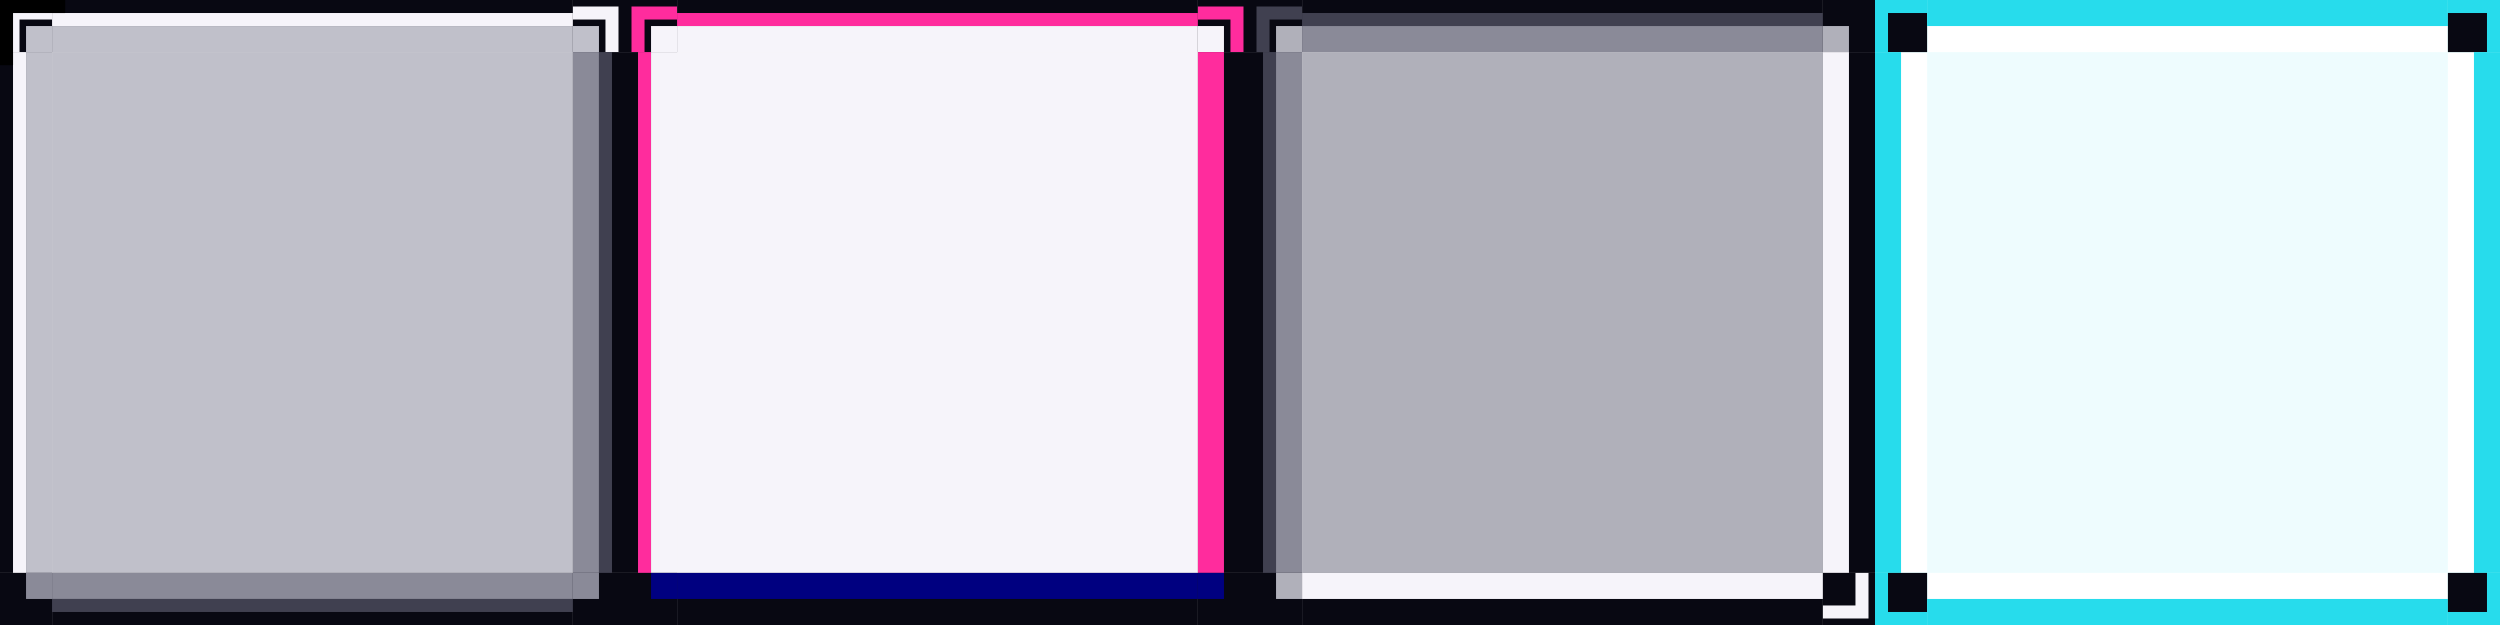
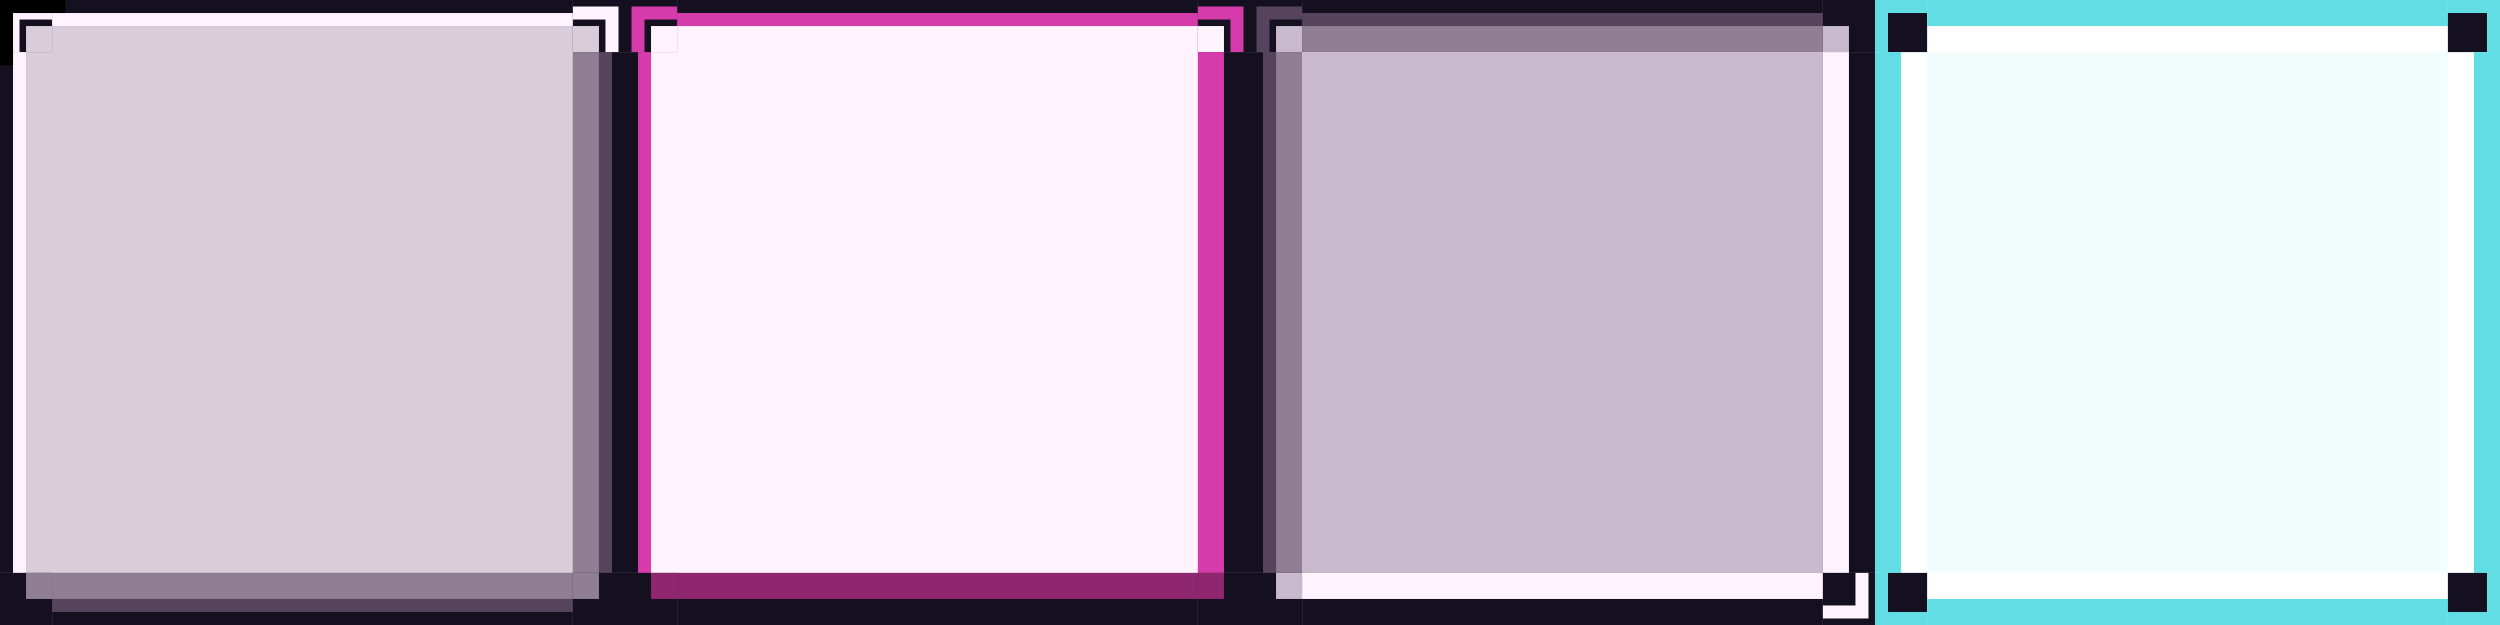
<svg xmlns="http://www.w3.org/2000/svg" width="192" height="48" viewBox="0 0 192 48">
  <g id="normal-topleft">
-     <rect width="4" height="4" fill="#080812" />
-     <path d="M1 4V1h3" fill="none" stroke="#f6f4fa" />
-     <rect x="2" y="2" width="2" height="2" fill="#c0c0ca" />
+     <rect width="4" height="4" fill="#15101f" />
+     <path d="M1 4V1h3" fill="none" stroke="#fff3ff" />
+     <rect x="2" y="2" width="2" height="2" fill="#d8cdd9" />
  </g>
  <g id="normal-top">
-     <rect x="4" width="40" height="4" fill="#080812" />
-     <rect x="4" y="1" width="40" height="1" fill="#f6f4fa" />
-     <rect x="4" y="2" width="40" height="2" fill="#c0c0ca" />
+     <rect x="4" width="40" height="4" fill="#15101f" />
+     <rect x="4" y="1" width="40" height="1" fill="#fff3ff" />
+     <rect x="4" y="2" width="40" height="2" fill="#d8cdd9" />
  </g>
  <g id="normal-topright">
-     <rect x="44" width="4" height="4" fill="#080812" />
-     <path d="M44 1h3v3" fill="none" stroke="#f6f4fa" />
-     <rect x="44" y="2" width="2" height="2" fill="#c0c0ca" />
+     <rect x="44" width="4" height="4" fill="#15101f" />
+     <path d="M44 1h3v3" fill="none" stroke="#fff3ff" />
+     <rect x="44" y="2" width="2" height="2" fill="#d8cdd9" />
  </g>
  <g id="normal-left">
-     <rect y="4" width="4" height="40" fill="#080812" />
-     <rect x="1" y="4" width="1" height="40" fill="#f6f4fa" />
-     <rect x="2" y="4" width="2" height="40" fill="#c0c0ca" />
+     <rect y="4" width="4" height="40" fill="#15101f" />
+     <rect x="1" y="4" width="1" height="40" fill="#fff3ff" />
+     <rect x="2" y="4" width="2" height="40" fill="#d8cdd9" />
  </g>
-   <rect id="normal-center" x="4" y="4" width="40" height="40" fill="#c0c0ca" />
+   <rect id="normal-center" x="4" y="4" width="40" height="40" fill="#d8cdd9" />
  <g id="normal-right">
-     <rect x="44" y="4" width="4" height="40" fill="#080812" />
-     <rect x="44" y="4" width="2" height="40" fill="#8a8a98" />
-     <rect x="46" y="4" width="1" height="40" fill="#404050" />
+     <rect x="44" y="4" width="4" height="40" fill="#15101f" />
+     <rect x="44" y="4" width="2" height="40" fill="#8f7e94" />
+     <rect x="46" y="4" width="1" height="40" fill="#56445e" />
  </g>
  <g id="normal-bottomleft">
-     <rect y="44" width="4" height="4" fill="#080812" />
-     <rect x="2" y="44" width="2" height="2" fill="#8a8a98" />
+     <rect y="44" width="4" height="4" fill="#15101f" />
+     <rect x="2" y="44" width="2" height="2" fill="#8f7e94" />
  </g>
  <g id="normal-bottom">
-     <rect x="4" y="44" width="40" height="4" fill="#080812" />
-     <rect x="4" y="44" width="40" height="2" fill="#8a8a98" />
-     <rect x="4" y="46" width="40" height="1" fill="#404050" />
+     <rect x="4" y="44" width="40" height="4" fill="#15101f" />
+     <rect x="4" y="44" width="40" height="2" fill="#8f7e94" />
+     <rect x="4" y="46" width="40" height="1" fill="#56445e" />
  </g>
  <g id="normal-bottomright">
-     <rect x="44" y="44" width="4" height="4" fill="#080812" />
-     <rect x="44" y="44" width="2" height="2" fill="#8a8a98" />
+     <rect x="44" y="44" width="4" height="4" fill="#15101f" />
+     <rect x="44" y="44" width="2" height="2" fill="#8f7e94" />
  </g>
  <g id="hover-topleft">
-     <rect x="48" width="4" height="4" fill="#080812" />
-     <path d="M49 4V1h3" fill="none" stroke="#ff2c9d" />
-     <rect x="50" y="2" width="2" height="2" fill="#f6f4fa" />
+     <rect x="48" width="4" height="4" fill="#15101f" />
+     <path d="M49 4V1h3" fill="none" stroke="#d63bac" />
+     <rect x="50" y="2" width="2" height="2" fill="#fff3ff" />
  </g>
  <g id="hover-top">
-     <rect x="52" width="40" height="4" fill="#080812" />
-     <rect x="52" y="1" width="40" height="1" fill="#ff2c9d" />
-     <rect x="52" y="2" width="40" height="2" fill="#f6f4fa" />
+     <rect x="52" width="40" height="4" fill="#15101f" />
+     <rect x="52" y="1" width="40" height="1" fill="#d63bac" />
+     <rect x="52" y="2" width="40" height="2" fill="#fff3ff" />
  </g>
  <g id="hover-topright">
-     <rect x="92" width="4" height="4" fill="#080812" />
-     <path d="M92 1h3v3" fill="none" stroke="#ff2c9d" />
-     <rect x="92" y="2" width="2" height="2" fill="#f6f4fa" />
+     <rect x="92" width="4" height="4" fill="#15101f" />
+     <path d="M92 1h3v3" fill="none" stroke="#d63bac" />
+     <rect x="92" y="2" width="2" height="2" fill="#fff3ff" />
  </g>
  <g id="hover-left">
-     <rect x="48" y="4" width="4" height="40" fill="#080812" />
-     <rect x="49" y="4" width="1" height="40" fill="#ff2c9d" />
-     <rect x="50" y="4" width="2" height="40" fill="#f6f4fa" />
+     <rect x="48" y="4" width="4" height="40" fill="#15101f" />
+     <rect x="49" y="4" width="1" height="40" fill="#d63bac" />
+     <rect x="50" y="4" width="2" height="40" fill="#fff3ff" />
  </g>
-   <rect id="hover-center" x="52" y="4" width="40" height="40" fill="#f6f4fa" />
+   <rect id="hover-center" x="52" y="4" width="40" height="40" fill="#fff3ff" />
  <g id="hover-right">
-     <rect x="92" y="4" width="4" height="40" fill="#080812" />
-     <rect x="92" y="4" width="2" height="40" fill="#ff2c9d" />
+     <rect x="92" y="4" width="4" height="40" fill="#15101f" />
+     <rect x="92" y="4" width="2" height="40" fill="#d63bac" />
  </g>
  <g id="hover-bottomleft">
-     <rect x="48" y="44" width="4" height="4" fill="#080812" />
-     <rect x="50" y="44" width="2" height="2" fill="#000080" />
+     <rect x="48" y="44" width="4" height="4" fill="#15101f" />
+     <rect x="50" y="44" width="2" height="2" fill="#8f276f" />
  </g>
  <g id="hover-bottom">
-     <rect x="52" y="44" width="40" height="4" fill="#080812" />
-     <rect x="52" y="44" width="40" height="2" fill="#000080" />
+     <rect x="52" y="44" width="40" height="4" fill="#15101f" />
+     <rect x="52" y="44" width="40" height="2" fill="#8f276f" />
  </g>
  <g id="hover-bottomright">
-     <rect x="92" y="44" width="4" height="4" fill="#080812" />
-     <rect x="92" y="44" width="2" height="2" fill="#000080" />
+     <rect x="92" y="44" width="4" height="4" fill="#15101f" />
+     <rect x="92" y="44" width="2" height="2" fill="#8f276f" />
  </g>
  <g id="pressed-topleft">
-     <rect x="96" width="4" height="4" fill="#080812" />
-     <path d="M97 4V1h3" fill="none" stroke="#404050" />
-     <rect x="98" y="2" width="2" height="2" fill="#b0b0ba" />
+     <rect x="96" width="4" height="4" fill="#15101f" />
+     <path d="M97 4V1h3" fill="none" stroke="#56445e" />
+     <rect x="98" y="2" width="2" height="2" fill="#c8b9cc" />
  </g>
  <g id="pressed-top">
-     <rect x="100" width="40" height="4" fill="#080812" />
-     <rect x="100" y="1" width="40" height="1" fill="#404050" />
-     <rect x="100" y="2" width="40" height="2" fill="#8a8a98" />
+     <rect x="100" width="40" height="4" fill="#15101f" />
+     <rect x="100" y="1" width="40" height="1" fill="#56445e" />
+     <rect x="100" y="2" width="40" height="2" fill="#8f7e94" />
  </g>
  <g id="pressed-topright">
-     <rect x="140" width="4" height="4" fill="#080812" />
-     <rect x="140" y="2" width="2" height="2" fill="#b0b0ba" />
+     <rect x="140" width="4" height="4" fill="#15101f" />
+     <rect x="140" y="2" width="2" height="2" fill="#c8b9cc" />
  </g>
  <g id="pressed-left">
-     <rect x="96" y="4" width="4" height="40" fill="#080812" />
-     <rect x="97" y="4" width="1" height="40" fill="#404050" />
-     <rect x="98" y="4" width="2" height="40" fill="#8a8a98" />
+     <rect x="96" y="4" width="4" height="40" fill="#15101f" />
+     <rect x="97" y="4" width="1" height="40" fill="#56445e" />
+     <rect x="98" y="4" width="2" height="40" fill="#8f7e94" />
  </g>
-   <rect id="pressed-center" x="100" y="4" width="40" height="40" fill="#b0b0ba" />
+   <rect id="pressed-center" x="100" y="4" width="40" height="40" fill="#c8b9cc" />
  <g id="pressed-right">
-     <rect x="140" y="4" width="4" height="40" fill="#080812" />
-     <rect x="140" y="4" width="2" height="40" fill="#f6f4fa" />
+     <rect x="140" y="4" width="4" height="40" fill="#15101f" />
+     <rect x="140" y="4" width="2" height="40" fill="#fff3ff" />
  </g>
  <g id="pressed-bottomleft">
-     <rect x="96" y="44" width="4" height="4" fill="#080812" />
-     <rect x="98" y="44" width="2" height="2" fill="#b0b0ba" />
+     <rect x="96" y="44" width="4" height="4" fill="#15101f" />
+     <rect x="98" y="44" width="2" height="2" fill="#c8b9cc" />
  </g>
  <g id="pressed-bottom">
-     <rect x="100" y="44" width="40" height="4" fill="#080812" />
-     <rect x="100" y="44" width="40" height="2" fill="#f6f4fa" />
+     <rect x="100" y="44" width="40" height="4" fill="#15101f" />
+     <rect x="100" y="44" width="40" height="2" fill="#fff3ff" />
  </g>
  <g id="pressed-bottomright">
-     <rect x="140" y="44" width="4" height="4" fill="#080812" />
-     <path d="M140 47h3v-3" fill="none" stroke="#f6f4fa" />
+     <rect x="140" y="44" width="4" height="4" fill="#15101f" />
+     <path d="M140 47h3v-3" fill="none" stroke="#fff3ff" />
  </g>
  <g id="focus-topleft">
-     <rect x="144" width="4" height="4" fill="#27dcec" />
-     <rect x="145" y="1" width="3" height="3" fill="#080812" />
+     <rect x="144" width="4" height="4" fill="#62dde4" />
+     <rect x="145" y="1" width="3" height="3" fill="#15101f" />
  </g>
  <g id="focus-top">
-     <rect x="148" width="40" height="2" fill="#27dcec" />
+     <rect x="148" width="40" height="2" fill="#62dde4" />
  </g>
  <g id="focus-topright">
-     <rect x="188" width="4" height="4" fill="#27dcec" />
-     <rect x="188" y="1" width="3" height="3" fill="#080812" />
+     <rect x="188" width="4" height="4" fill="#62dde4" />
+     <rect x="188" y="1" width="3" height="3" fill="#15101f" />
  </g>
  <g id="focus-left">
-     <rect x="144" y="4" width="2" height="40" fill="#27dcec" />
+     <rect x="144" y="4" width="2" height="40" fill="#62dde4" />
  </g>
-   <rect id="focus-center" x="148" y="4" width="40" height="40" fill="#27dcec" opacity=".08" />
+   <rect id="focus-center" x="148" y="4" width="40" height="40" fill="#62dde4" opacity=".08" />
  <g id="focus-right">
-     <rect x="190" y="4" width="2" height="40" fill="#27dcec" />
+     <rect x="190" y="4" width="2" height="40" fill="#62dde4" />
  </g>
  <g id="focus-bottomleft">
-     <rect x="144" y="44" width="4" height="4" fill="#27dcec" />
-     <rect x="145" y="44" width="3" height="3" fill="#080812" />
+     <rect x="144" y="44" width="4" height="4" fill="#62dde4" />
+     <rect x="145" y="44" width="3" height="3" fill="#15101f" />
  </g>
  <g id="focus-bottom">
-     <rect x="148" y="46" width="40" height="2" fill="#27dcec" />
+     <rect x="148" y="46" width="40" height="2" fill="#62dde4" />
  </g>
  <g id="focus-bottomright">
-     <rect x="188" y="44" width="4" height="4" fill="#27dcec" />
-     <rect x="188" y="44" width="3" height="3" fill="#080812" />
+     <rect x="188" y="44" width="4" height="4" fill="#62dde4" />
+     <rect x="188" y="44" width="3" height="3" fill="#15101f" />
  </g>
  <rect id="normal-hint-top-margin" width="1" height="5" fill="#000" />
  <rect id="normal-hint-right-margin" width="5" height="1" fill="#000" />
  <rect id="normal-hint-bottom-margin" width="1" height="5" fill="#000" />
  <rect id="normal-hint-left-margin" width="5" height="1" fill="#000" />
</svg>
